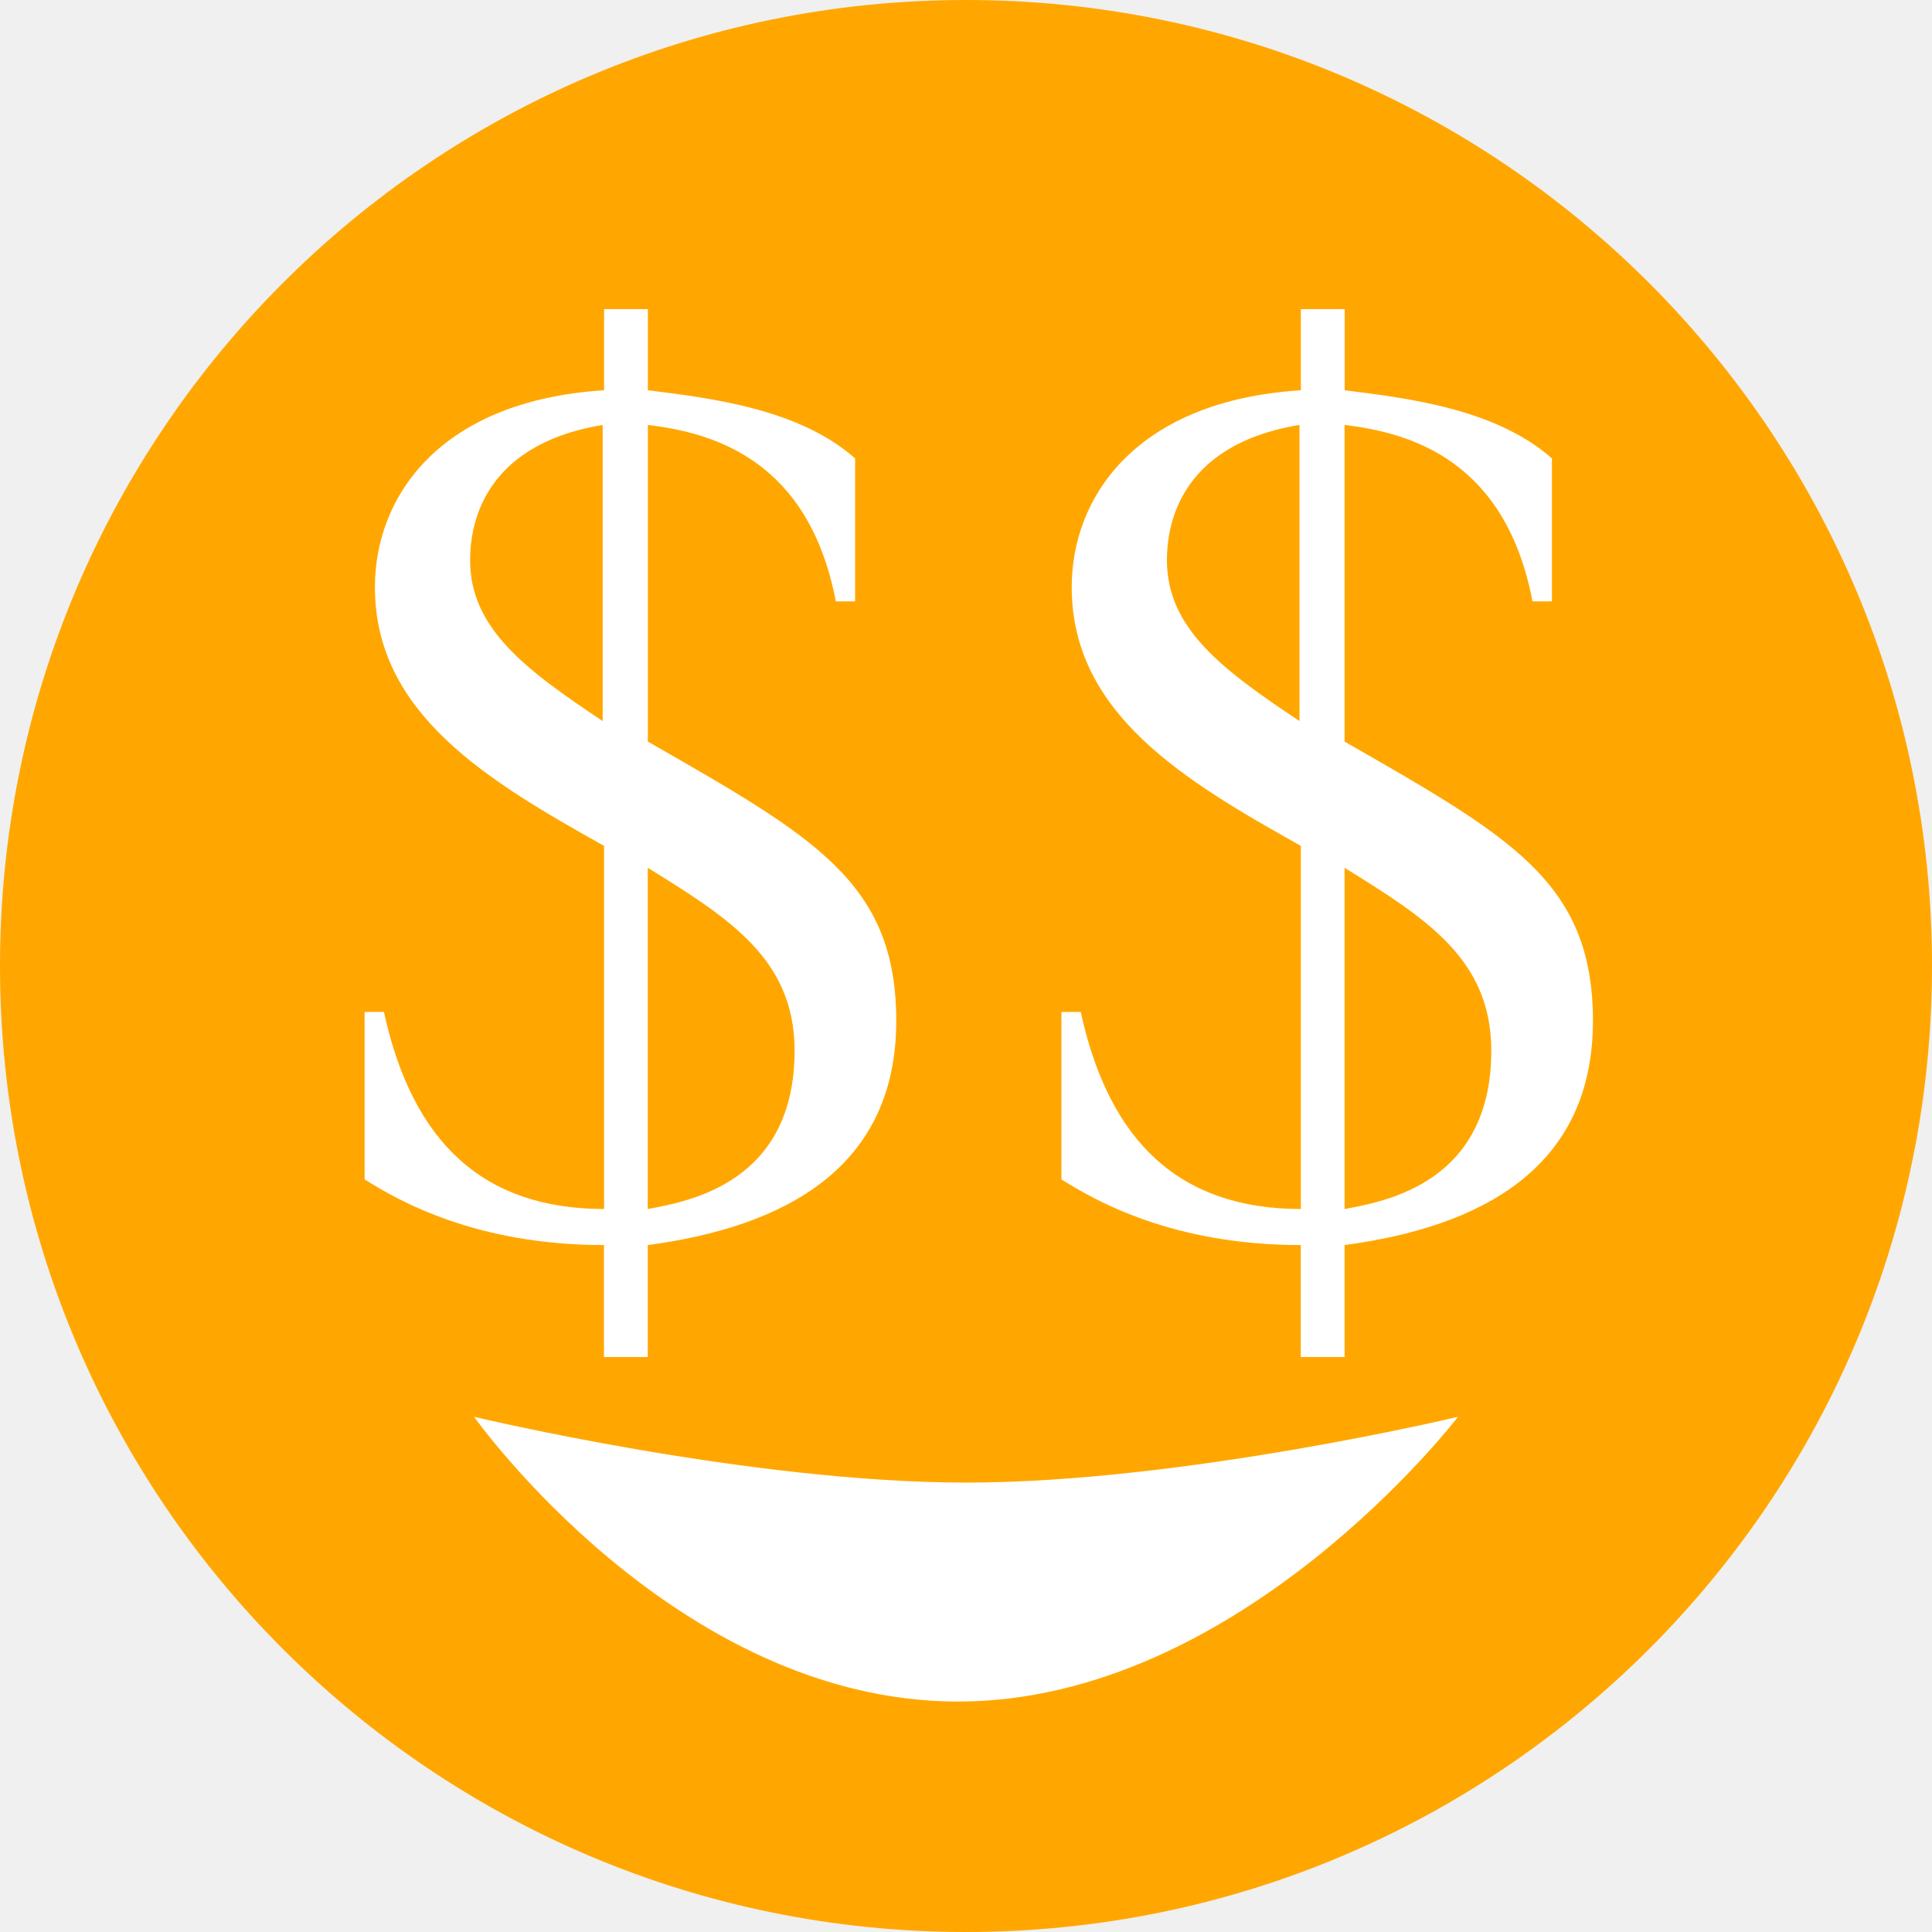
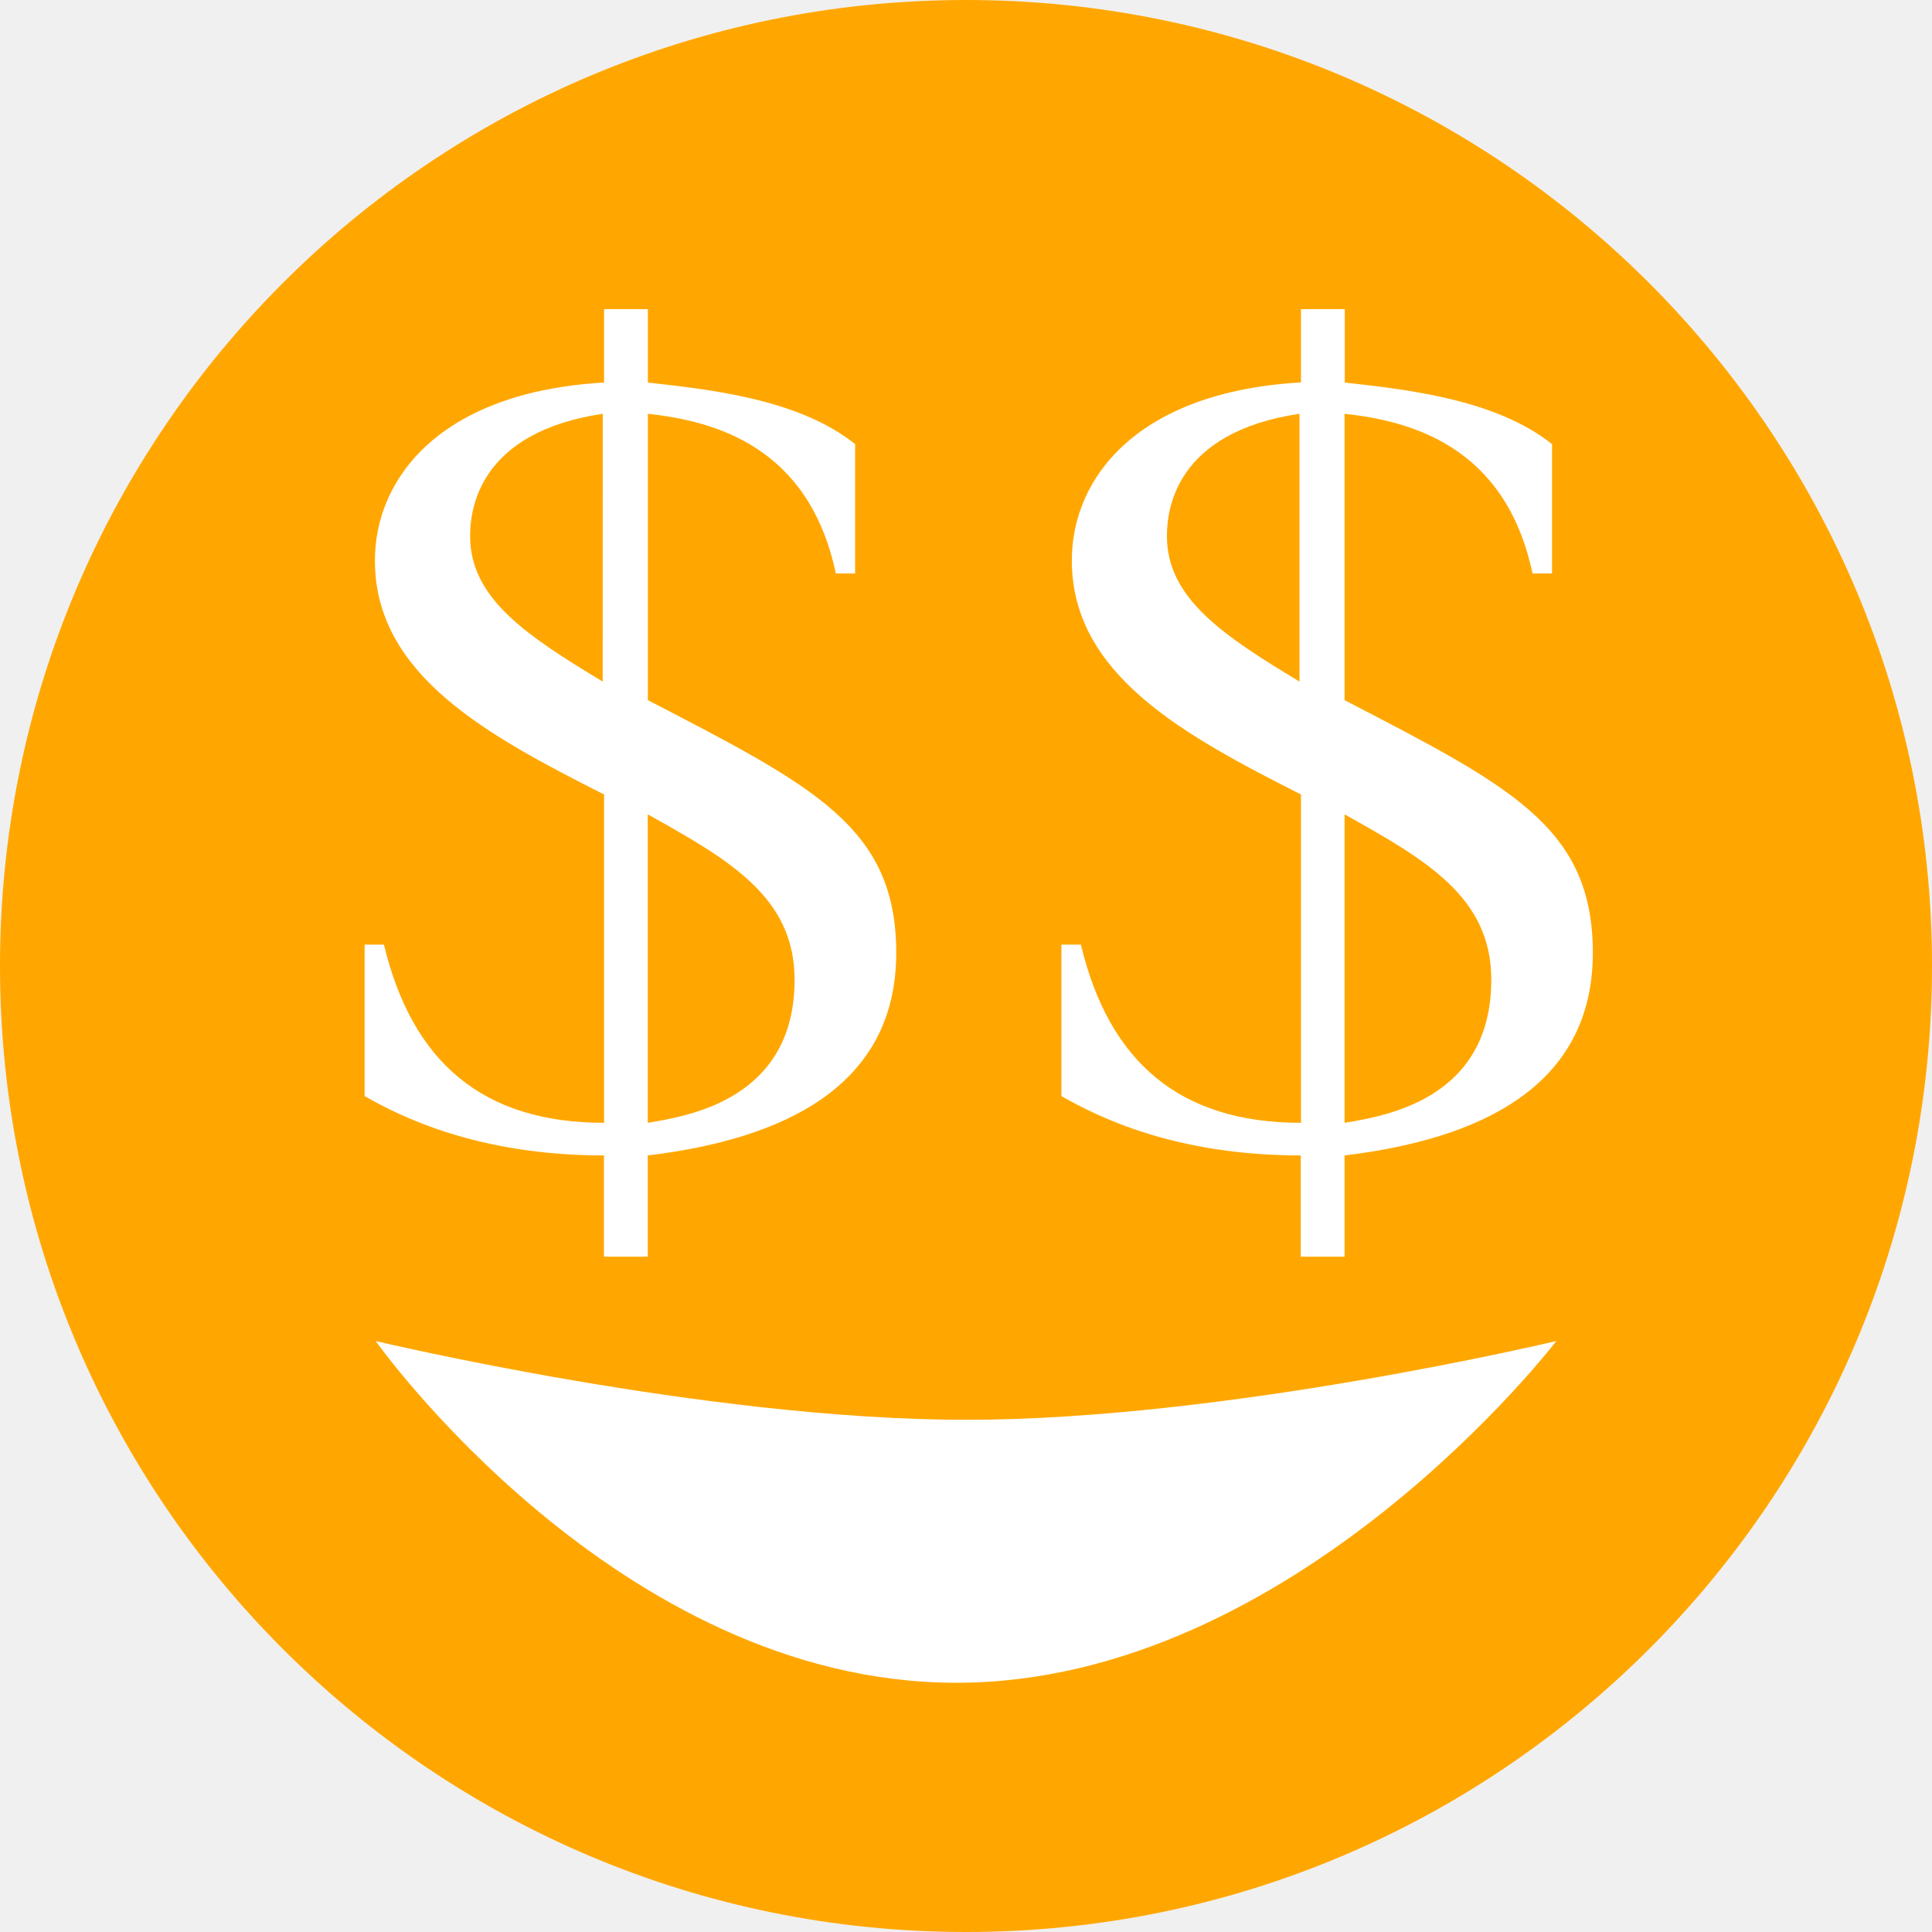
<svg xmlns="http://www.w3.org/2000/svg" version="1.1" id="Ebene_1" x="0px" y="0px" width="18px" height="18px" viewBox="0 0 18 18" enable-background="new 0 0 18 18" xml:space="preserve">
+   <circle fill="#FFA700" cx="9" cy="9" r="9" />
+   <path fill="#FFFFFF" d="M14.5,12.494c0,0-2.435,3.184-5.591,3.184c-3.155,0-5.409-3.184-5.409-3.184s3.077,0.734,5.5,0.734  C11.421,13.229,14.5,12.494,14.5,12.494z" />
  <g>
-     <circle fill="#FFA700" cx="9" cy="9" r="9" />
-     <path fill="#FFFFFF" d="M13.584,13.2c0,0-2.029,2.653-4.659,2.653S4.417,13.2,4.417,13.2S6.981,13.813,9,13.813   C11.018,13.813,13.584,13.2,13.584,13.2z" />
    <g>
-       <g>
-         <path fill="#FFFFFF" d="M14.278,5.603c-0.252-1.319-1.14-1.571-1.751-1.644v2.95c1.547,0.888,2.314,1.308,2.314,2.603     c0,1.38-1.055,1.92-2.314,2.088v1.043h-0.408V11.6c-1.188,0-1.906-0.408-2.23-0.612v-1.56h0.18     c0.264,1.212,0.924,1.836,2.051,1.836V7.881c-1.092-0.611-2.135-1.235-2.135-2.41c0-0.852,0.611-1.739,2.135-1.835V2.88h0.408     v0.756c0.563,0.071,1.402,0.167,1.931,0.635v1.332H14.278z M12.107,3.959c-1.164,0.192-1.235,0.995-1.235,1.26     c0,0.636,0.516,1.02,1.235,1.499V3.959z M12.527,11.264c0.396-0.072,1.367-0.252,1.367-1.476c0-0.852-0.611-1.235-1.367-1.703     V11.264z" />
-       </g>
+       <path fill="#FFFFFF" d="M14.278,5.342c-0.253-1.192-1.141-1.42-1.751-1.487v2.668c1.547,0.803,2.313,1.183,2.313,2.354    c0,1.249-1.055,1.736-2.313,1.888v0.943h-0.408v-0.943c-1.188,0-1.906-0.369-2.23-0.553V8.801h0.181    c0.264,1.097,0.924,1.66,2.051,1.66V7.402c-1.092-0.553-2.135-1.117-2.135-2.18c0-0.77,0.61-1.572,2.135-1.659V2.88h0.408v0.684    c0.562,0.064,1.401,0.151,1.931,0.574v1.205H14.278z M12.107,3.855c-1.164,0.174-1.235,0.9-1.235,1.14    c0,0.575,0.516,0.922,1.235,1.355V3.855z M12.527,10.461c0.396-0.065,1.367-0.228,1.367-1.334c0-0.771-0.611-1.117-1.367-1.54    V10.461z" />
    </g>
+   </g>
+   <g>
    <g>
-       <g>
-         <path fill="#FFFFFF" d="M7.787,5.603c-0.252-1.319-1.14-1.571-1.751-1.644v2.95C7.583,7.797,8.35,8.217,8.35,9.512     c0,1.38-1.055,1.92-2.315,2.088v1.043H5.627V11.6c-1.187,0-1.907-0.408-2.23-0.612v-1.56h0.18     c0.264,1.212,0.923,1.836,2.051,1.836V7.881C4.536,7.27,3.493,6.646,3.493,5.471c0-0.852,0.612-1.739,2.135-1.835V2.88h0.408     v0.756c0.564,0.071,1.403,0.167,1.931,0.635v1.332H7.787z M5.616,3.959C4.452,4.151,4.38,4.954,4.38,5.219     c0,0.636,0.516,1.02,1.235,1.499V3.959z M6.035,11.264c0.396-0.072,1.368-0.252,1.368-1.476c0-0.852-0.612-1.235-1.368-1.703     V11.264z" />
-       </g>
+       <path fill="#FFFFFF" d="M7.787,5.342c-0.252-1.192-1.14-1.42-1.751-1.487v2.668C7.583,7.326,8.35,7.706,8.35,8.877    c0,1.249-1.055,1.736-2.315,1.888v0.943H5.627v-0.943c-1.187,0-1.907-0.369-2.23-0.553V8.801h0.18    c0.264,1.097,0.923,1.66,2.051,1.66V7.402C4.536,6.85,3.493,6.286,3.493,5.223c0-0.77,0.612-1.572,2.135-1.659V2.88h0.408v0.684    C6.6,3.628,7.439,3.714,7.967,4.138v1.205H7.787z M5.616,3.855c-1.164,0.174-1.236,0.9-1.236,1.14    c0,0.575,0.516,0.922,1.235,1.355L5.616,3.855L5.616,3.855z M6.035,10.461c0.396-0.065,1.368-0.228,1.368-1.334    c0-0.771-0.612-1.117-1.368-1.54V10.461z" />
    </g>
  </g>
</svg>
